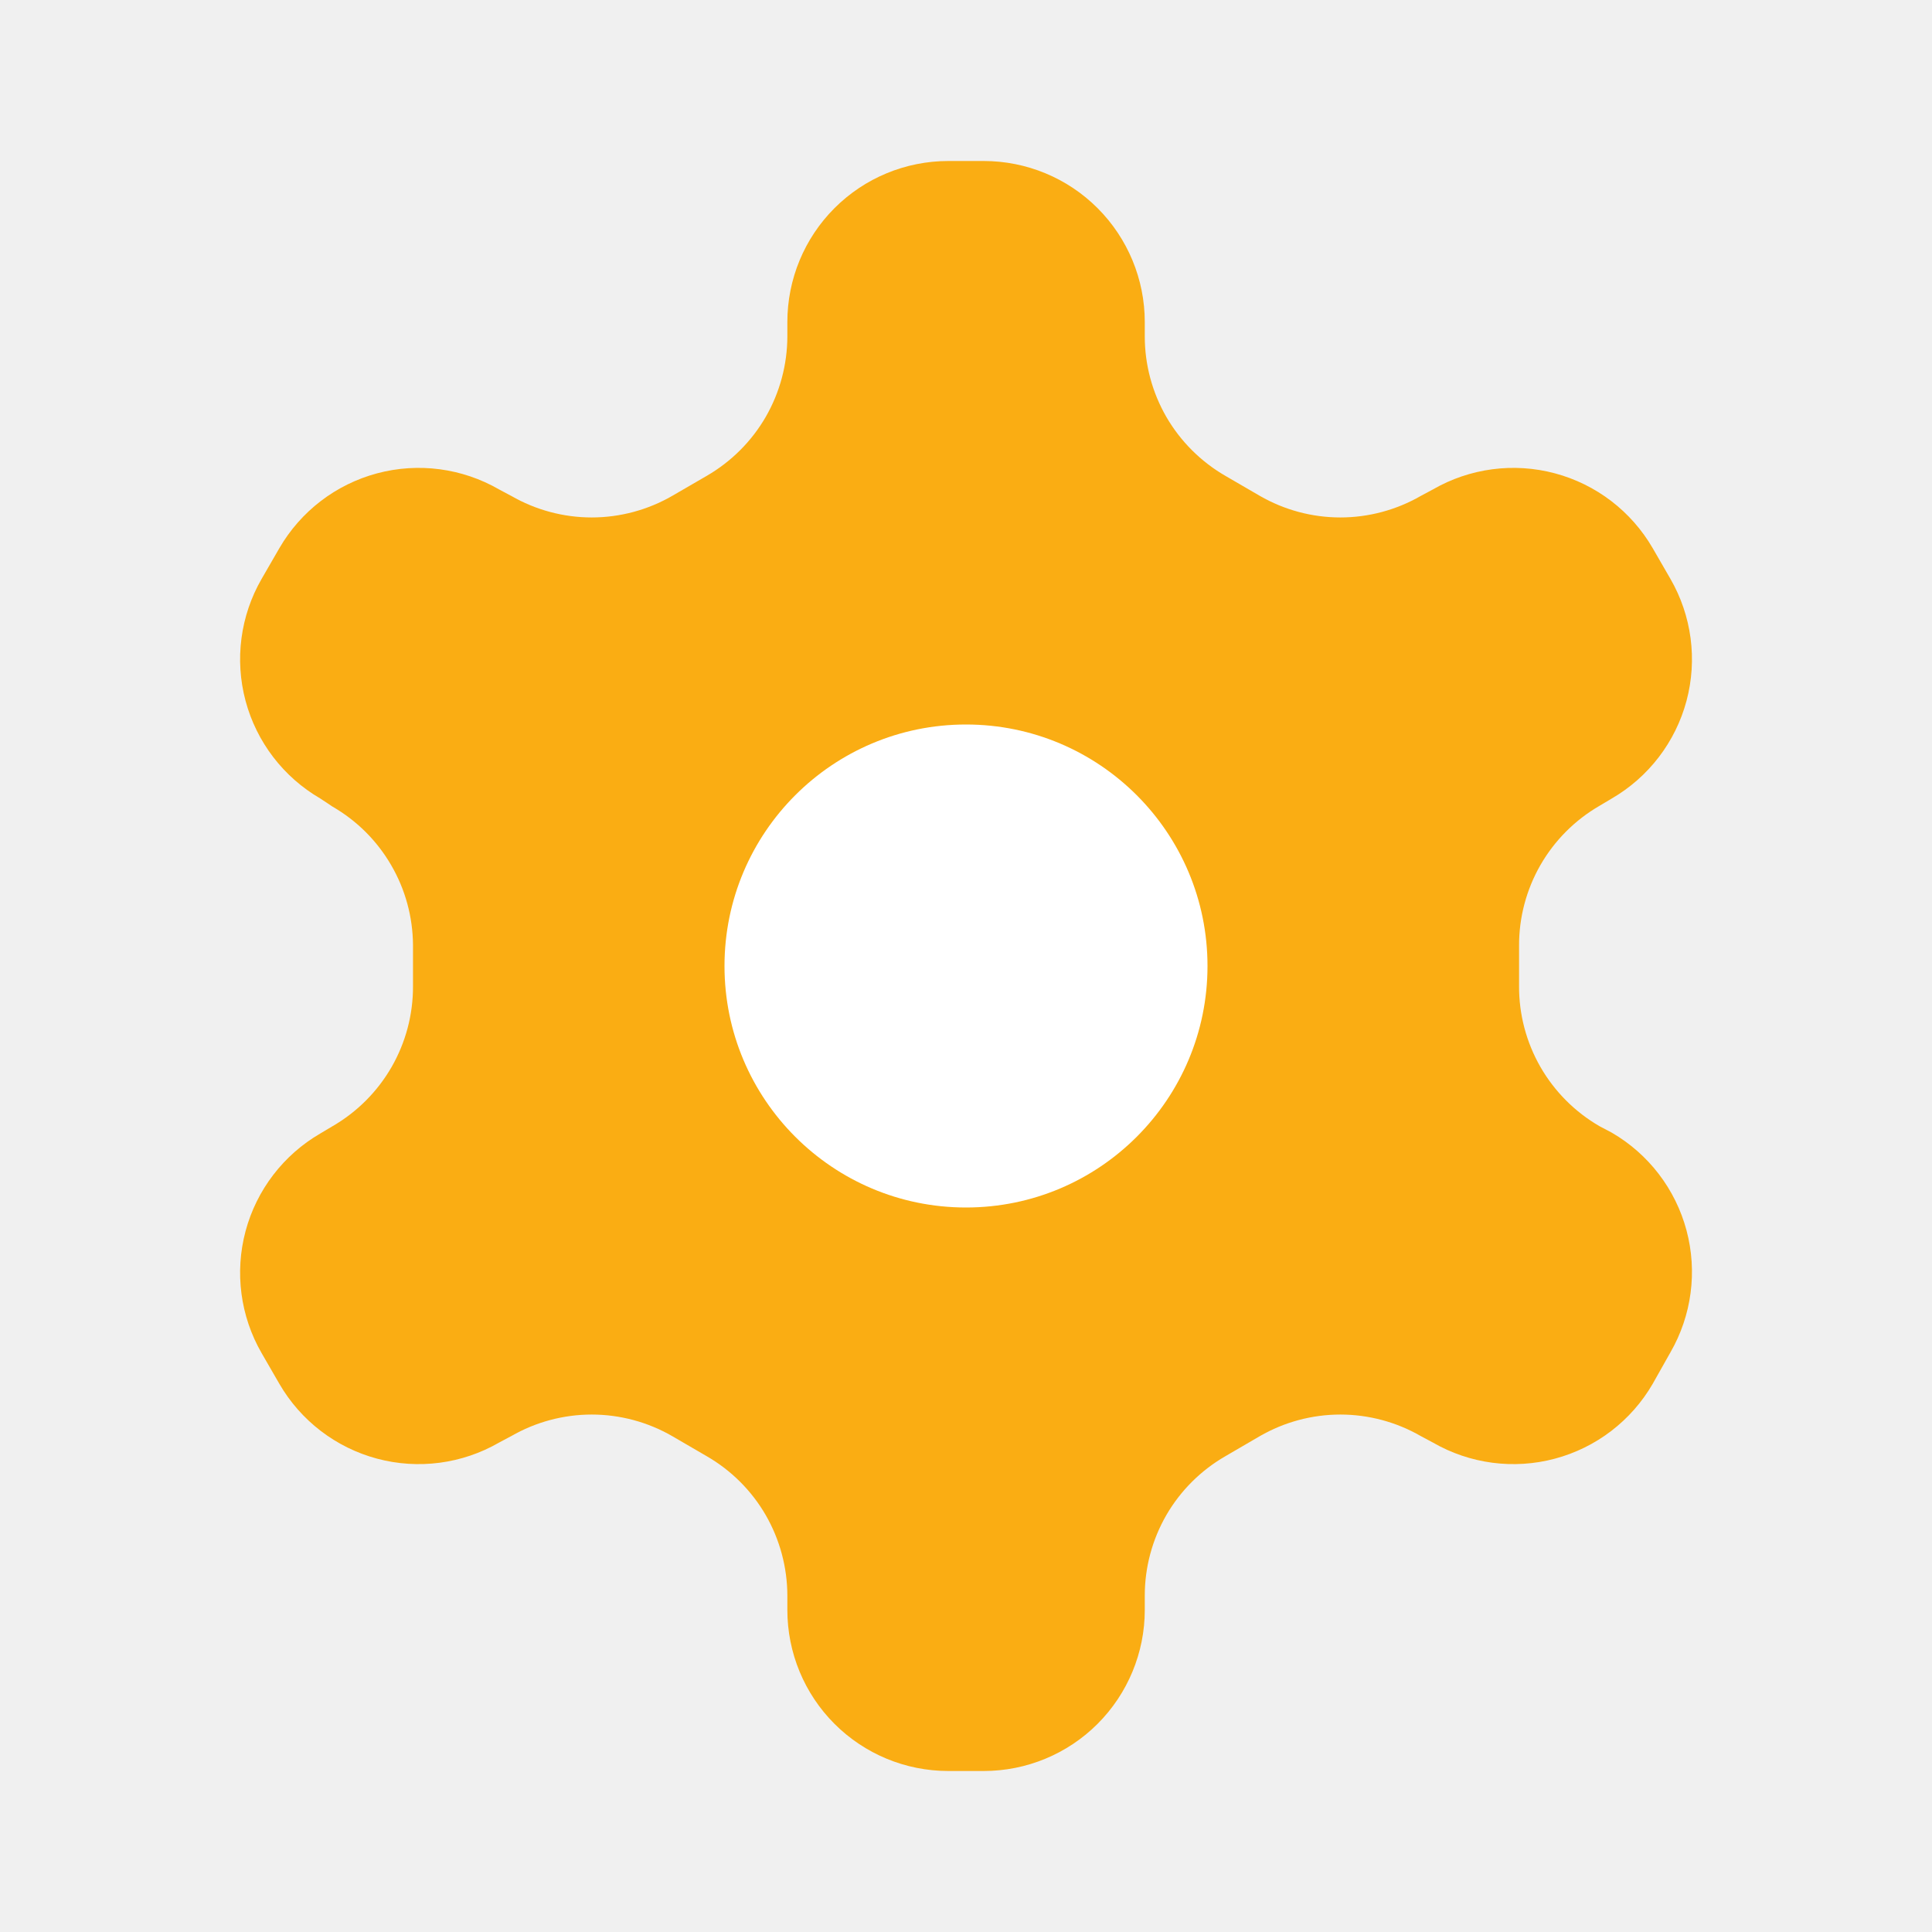
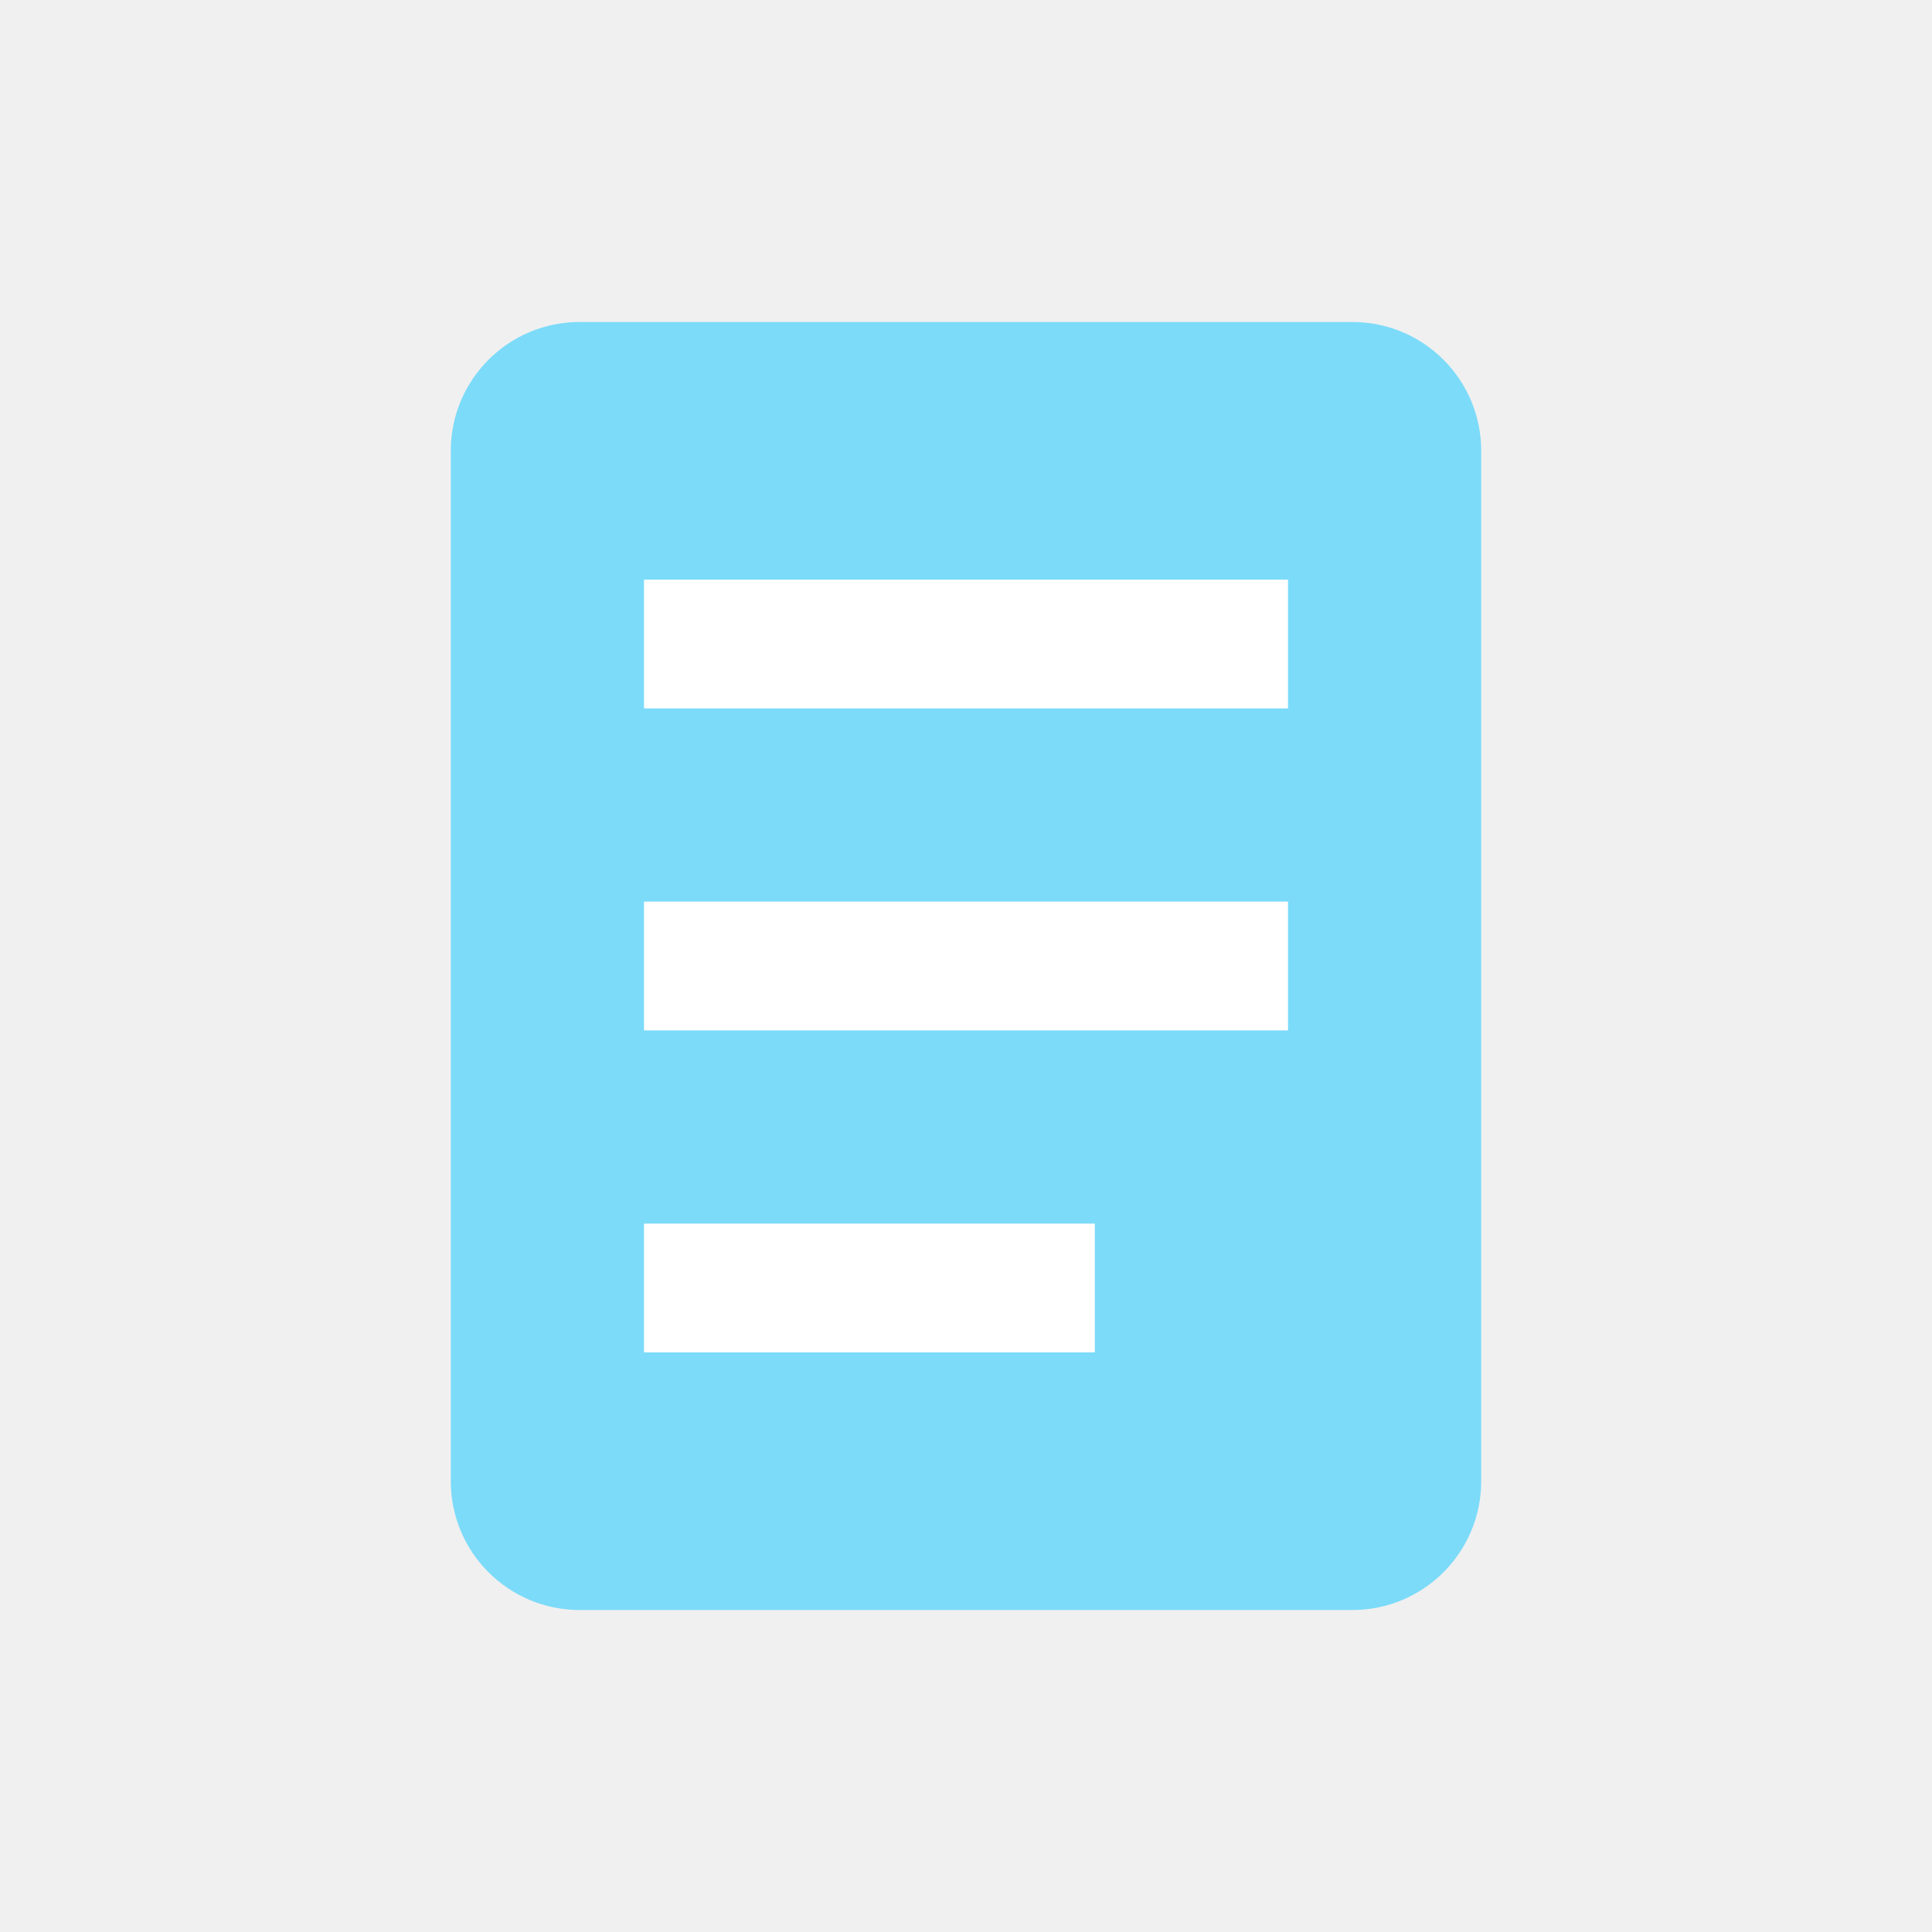
<svg xmlns="http://www.w3.org/2000/svg" width="30" height="30" viewBox="0 0 30 30" fill="none">
-   <path d="M15.275 2.5H14.726C14.062 2.5 13.427 2.763 12.958 3.232C12.489 3.701 12.226 4.337 12.226 5V5.225C12.225 5.663 12.109 6.094 11.89 6.474C11.671 6.853 11.355 7.168 10.976 7.388L10.438 7.7C10.058 7.919 9.627 8.035 9.188 8.035C8.749 8.035 8.318 7.919 7.938 7.7L7.75 7.6C7.177 7.269 6.495 7.179 5.855 7.35C5.216 7.521 4.67 7.939 4.338 8.512L4.063 8.988C3.732 9.561 3.642 10.243 3.813 10.883C3.984 11.522 4.402 12.068 4.975 12.4L5.163 12.525C5.541 12.743 5.855 13.056 6.074 13.434C6.294 13.811 6.41 14.239 6.413 14.675V15.312C6.415 15.753 6.3 16.186 6.081 16.568C5.861 16.95 5.545 17.267 5.163 17.488L4.975 17.6C4.402 17.932 3.984 18.478 3.813 19.117C3.642 19.757 3.732 20.439 4.063 21.012L4.338 21.488C4.67 22.061 5.216 22.479 5.855 22.65C6.495 22.821 7.177 22.731 7.75 22.4L7.938 22.3C8.318 22.081 8.749 21.965 9.188 21.965C9.627 21.965 10.058 22.081 10.438 22.3L10.976 22.613C11.355 22.832 11.671 23.147 11.89 23.526C12.109 23.906 12.225 24.337 12.226 24.775V25C12.226 25.663 12.489 26.299 12.958 26.768C13.427 27.237 14.062 27.5 14.726 27.5H15.275C15.938 27.5 16.574 27.237 17.043 26.768C17.512 26.299 17.776 25.663 17.776 25V24.775C17.776 24.337 17.892 23.906 18.111 23.526C18.331 23.147 18.646 22.832 19.026 22.613L19.563 22.3C19.943 22.081 20.374 21.965 20.813 21.965C21.252 21.965 21.683 22.081 22.063 22.3L22.25 22.4C22.824 22.731 23.506 22.821 24.145 22.65C24.785 22.479 25.331 22.061 25.663 21.488L25.938 21C26.269 20.426 26.359 19.745 26.188 19.105C26.017 18.465 25.599 17.919 25.026 17.587L24.838 17.488C24.456 17.267 24.14 16.95 23.92 16.568C23.701 16.186 23.586 15.753 23.588 15.312V14.688C23.586 14.247 23.701 13.814 23.92 13.432C24.14 13.05 24.456 12.733 24.838 12.512L25.026 12.4C25.599 12.068 26.017 11.522 26.188 10.883C26.359 10.243 26.269 9.561 25.938 8.988L25.663 8.512C25.331 7.939 24.785 7.521 24.145 7.35C23.506 7.179 22.824 7.269 22.25 7.6L22.063 7.7C21.683 7.919 21.252 8.035 20.813 8.035C20.374 8.035 19.943 7.919 19.563 7.7L19.026 7.388C18.646 7.168 18.331 6.853 18.111 6.474C17.892 6.094 17.776 5.663 17.776 5.225V5C17.776 4.337 17.512 3.701 17.043 3.232C16.574 2.763 15.938 2.5 15.275 2.5Z" fill="#FAAD13" />
-   <path d="M15 18.75C17.071 18.75 18.75 17.071 18.75 15C18.75 12.929 17.071 11.25 15 11.25C12.929 11.25 11.25 12.929 11.25 15C11.25 17.071 12.929 18.75 15 18.75Z" fill="white" />
+   <rect x="7" y="5" width="16" height="20" rx="2" ry="2" fill="#7CDBF9" />
+   <line x1="10" y1="10" x2="20" y2="10" stroke="white" stroke-width="2" />
+   <line x1="10" y1="15" x2="20" y2="15" stroke="white" stroke-width="2" />
+   <line x1="10" y1="20" x2="17" y2="20" stroke="white" stroke-width="2" />
</svg>
